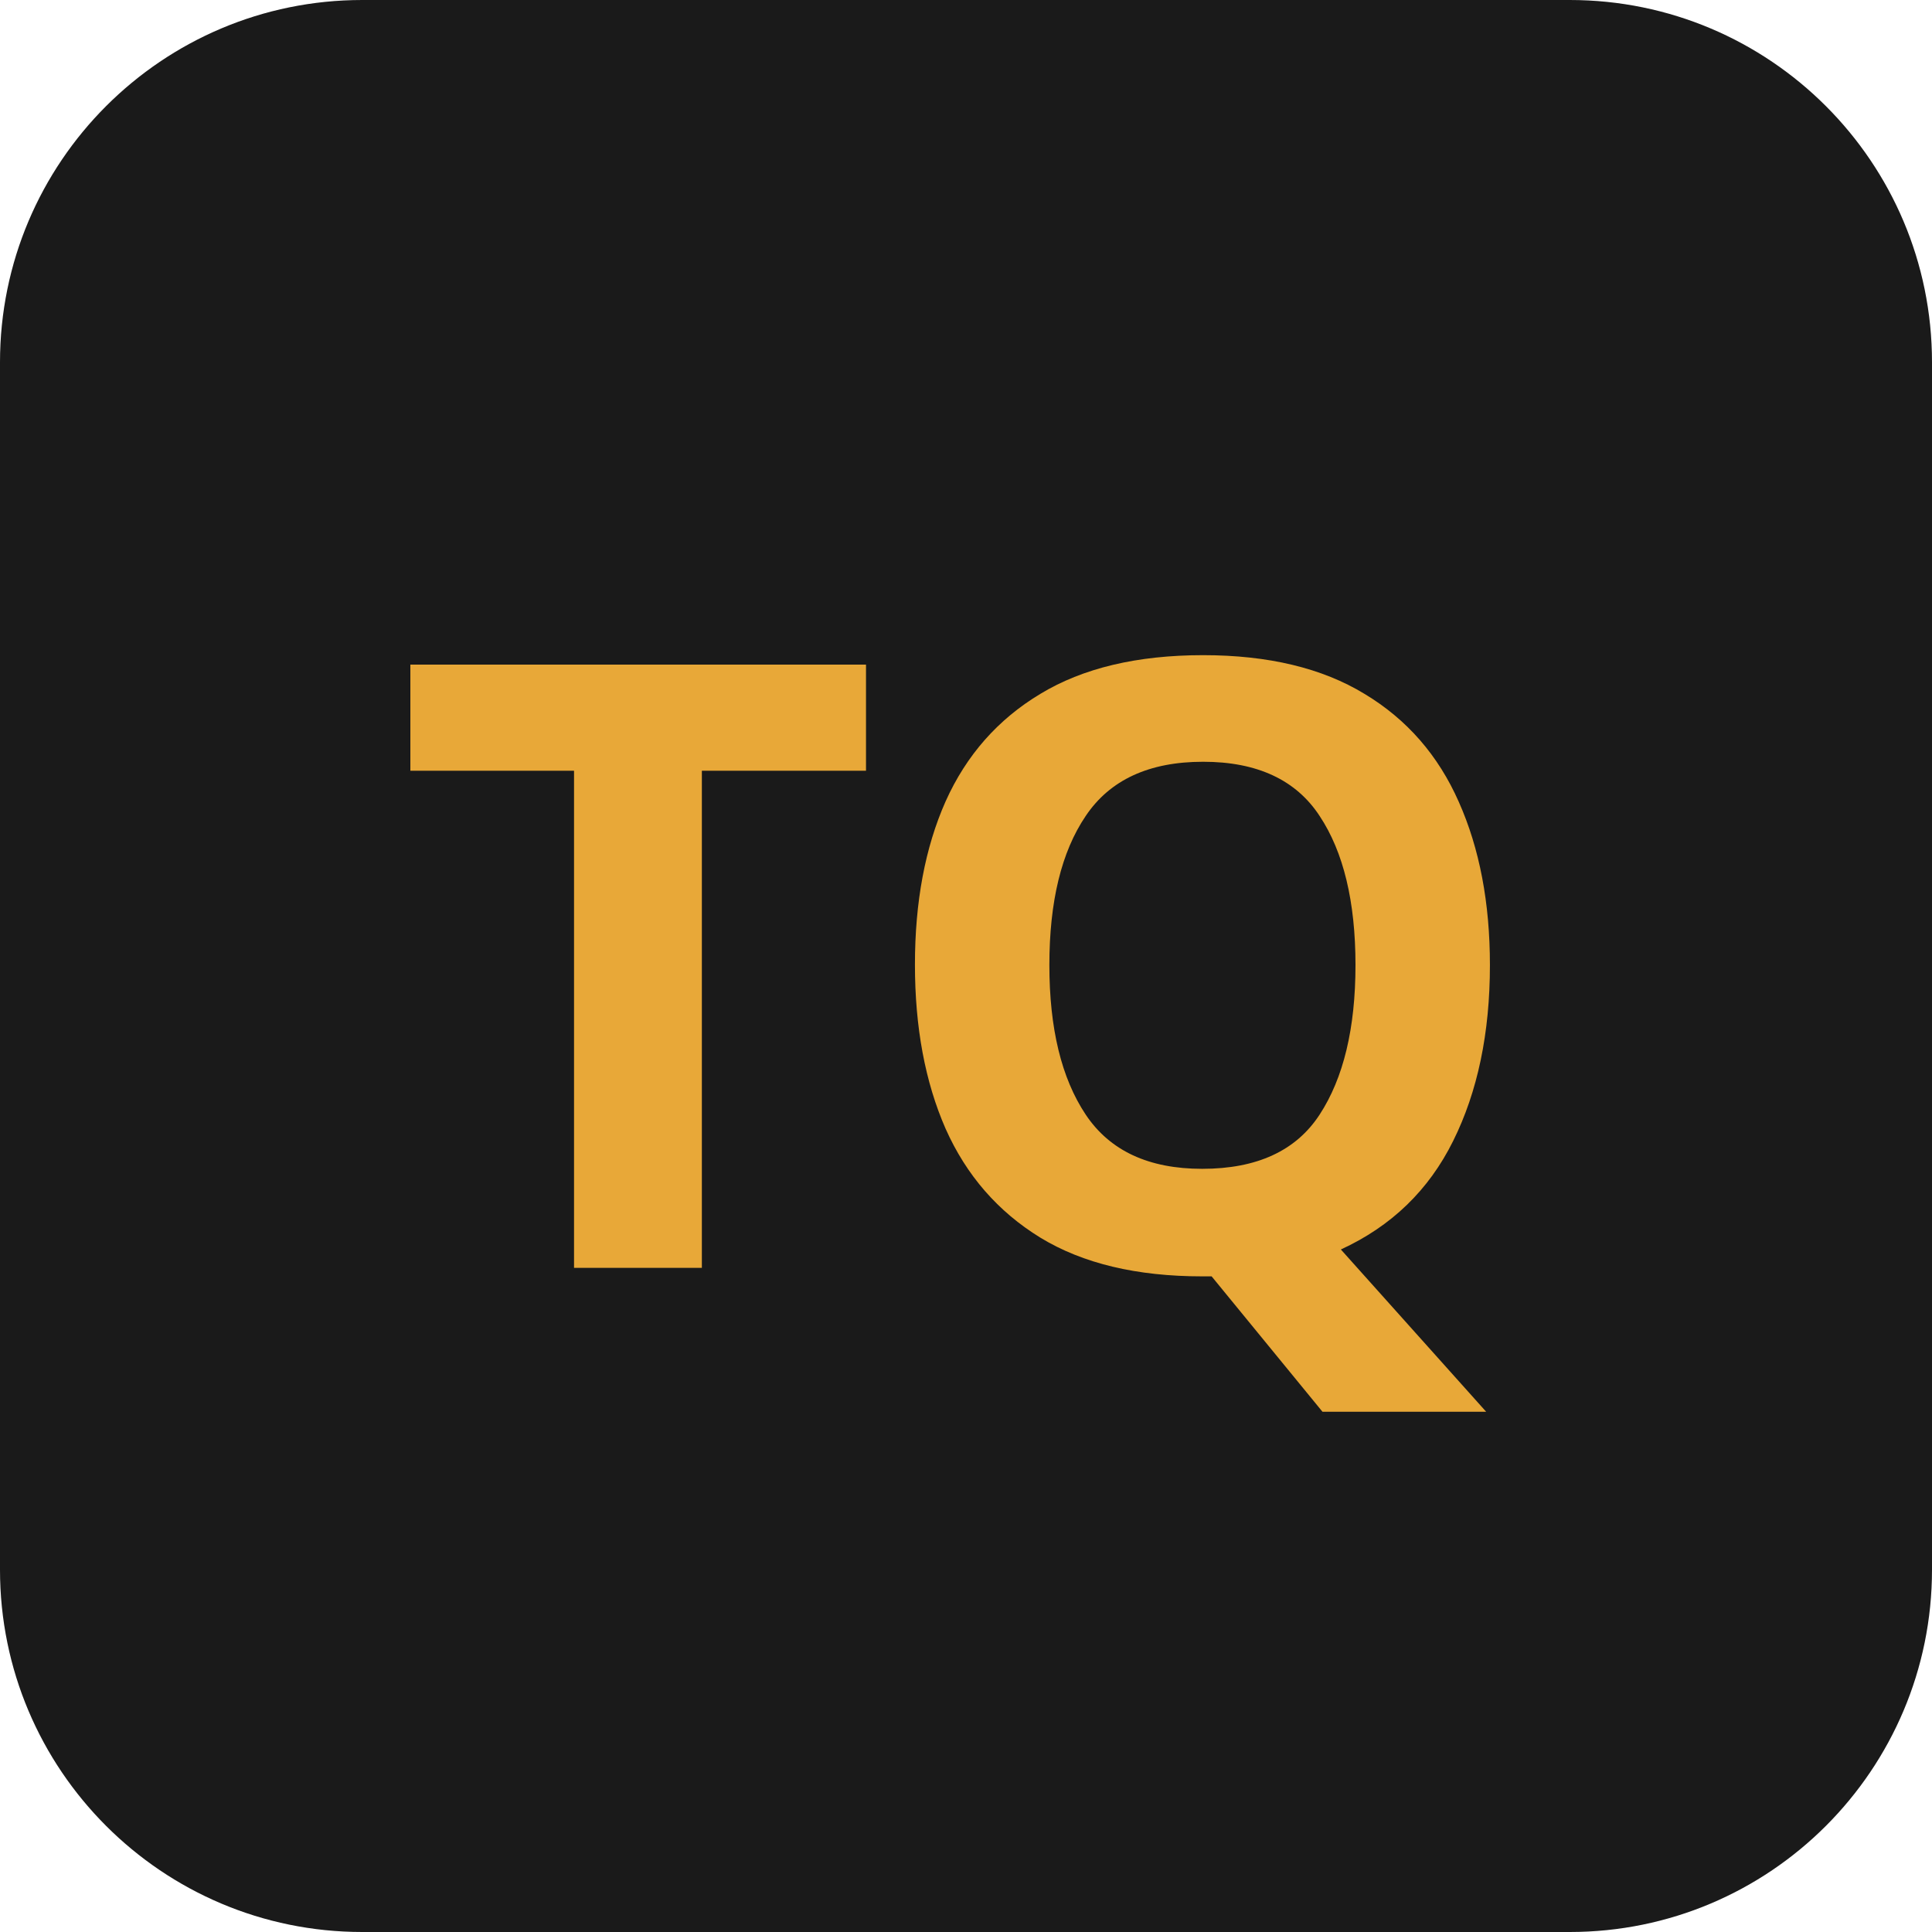
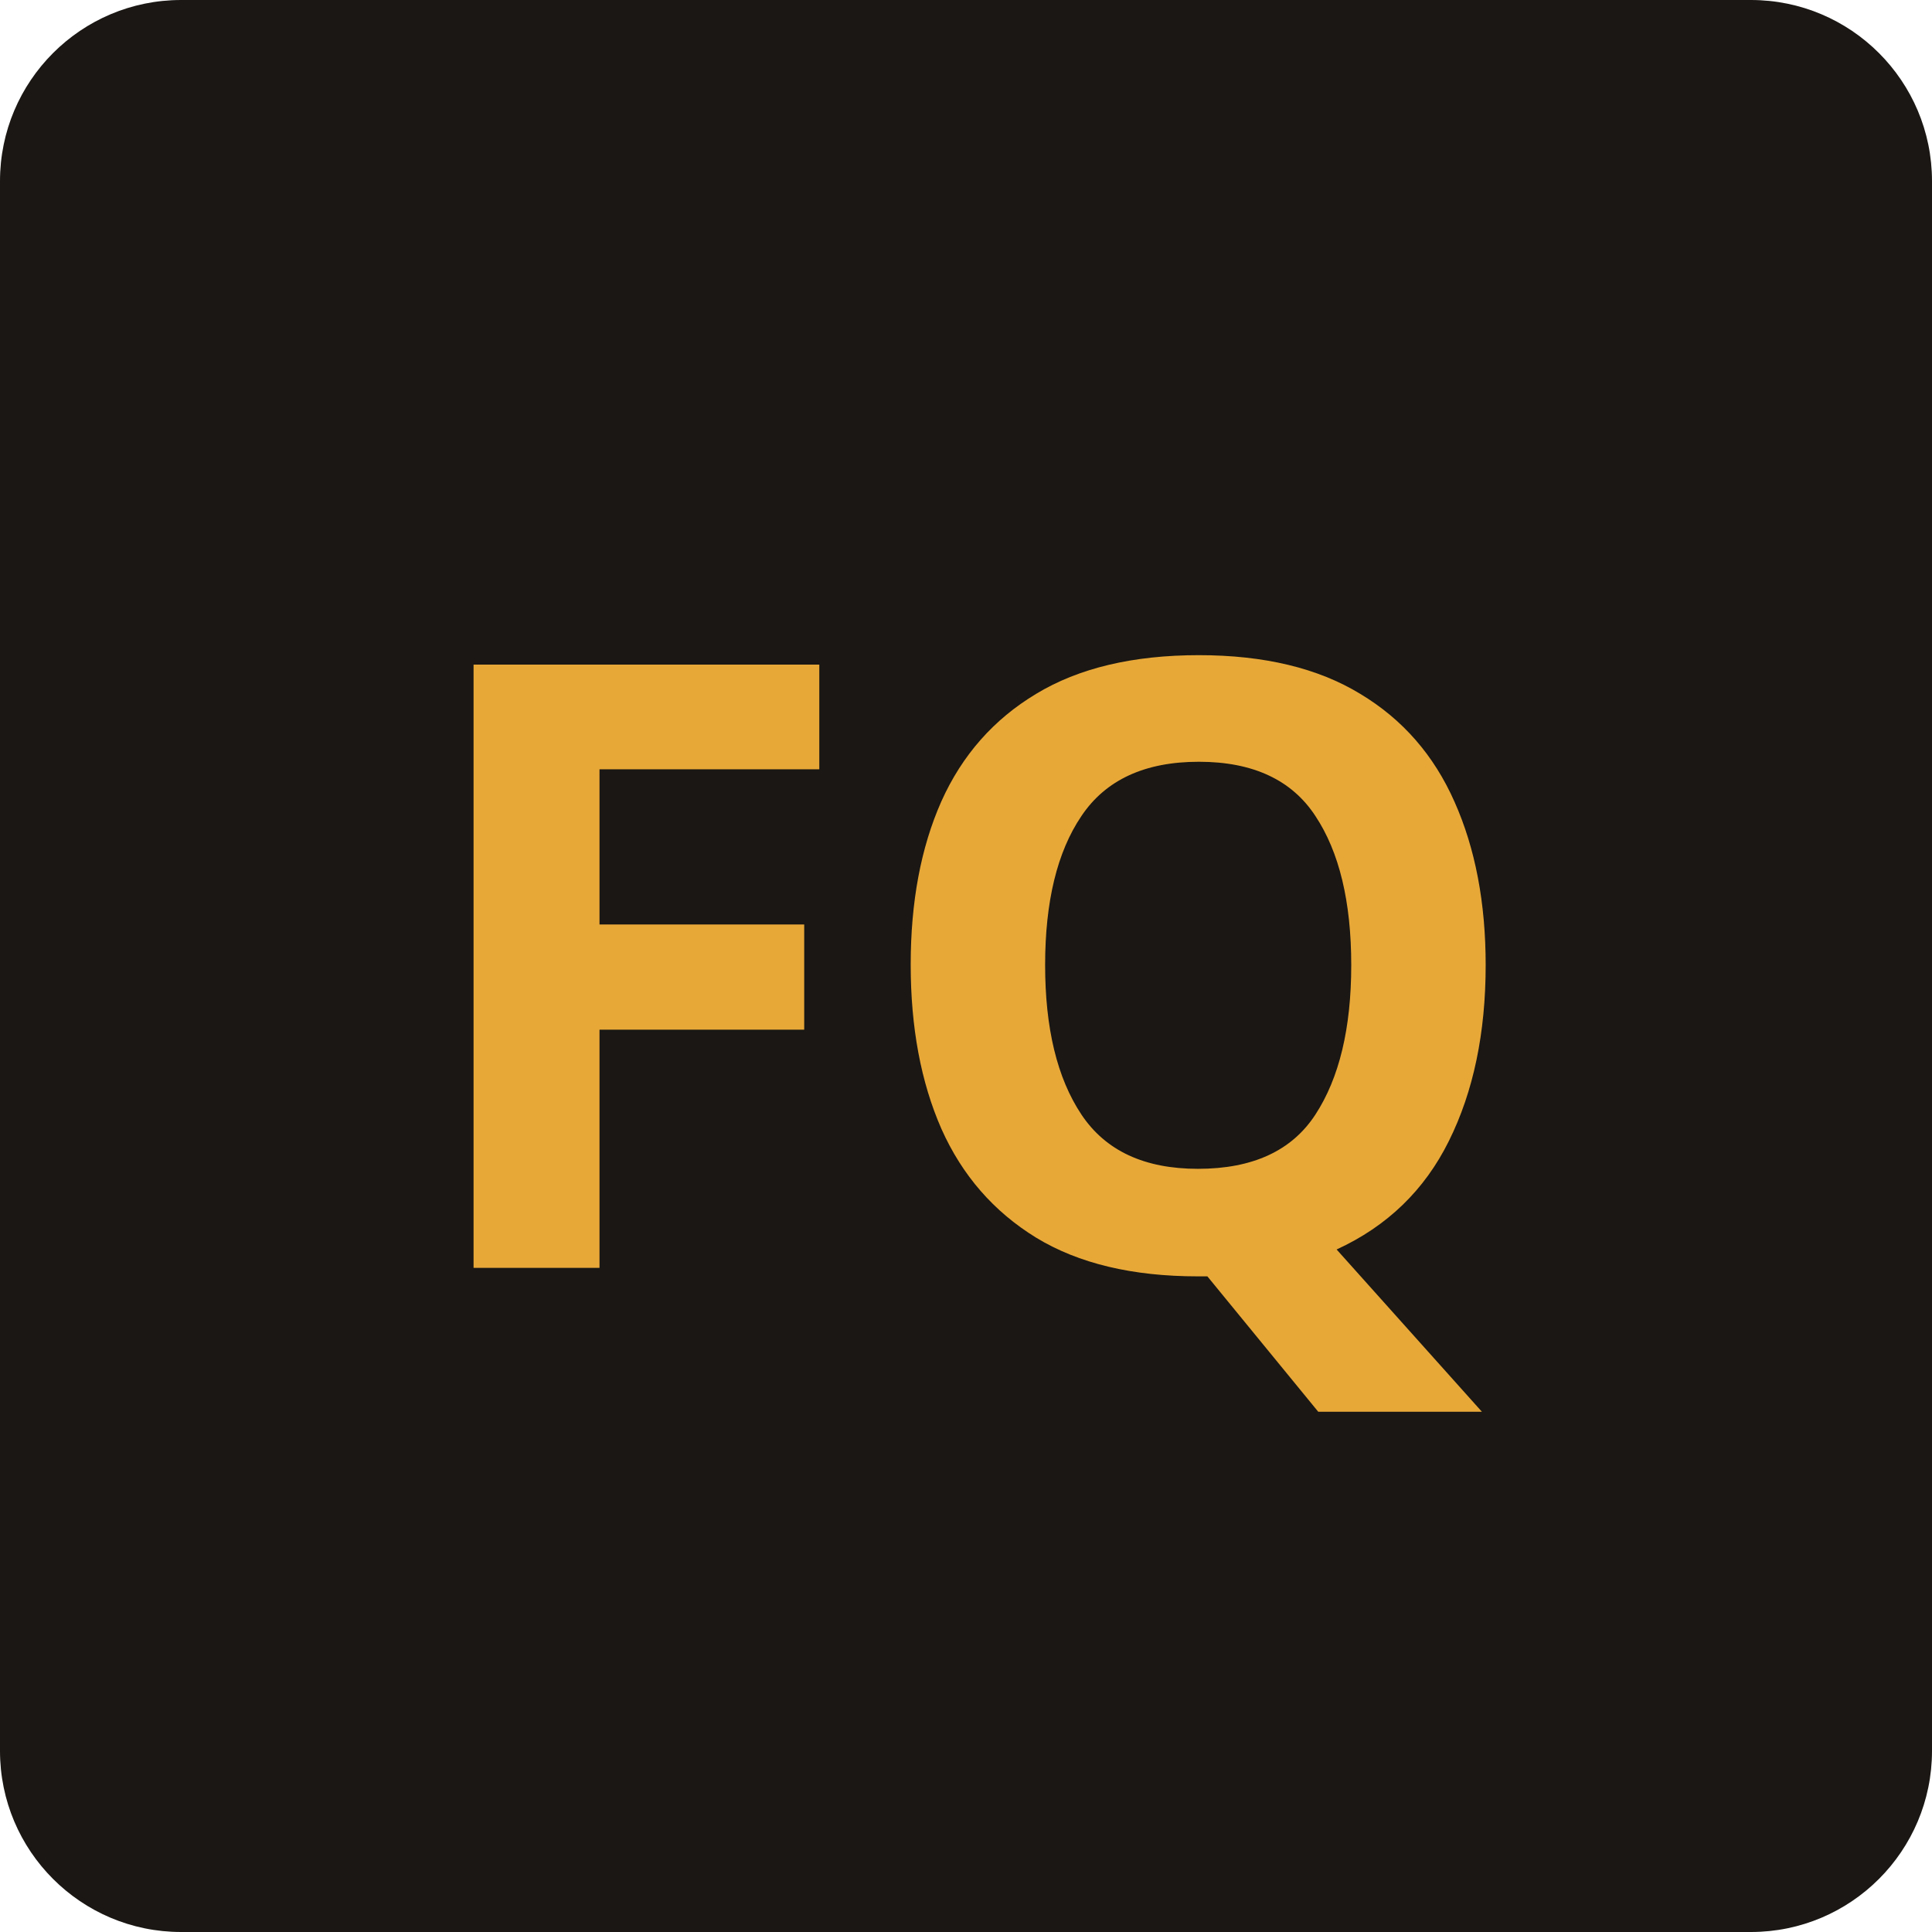
<svg xmlns="http://www.w3.org/2000/svg" viewBox="0 0 64 64">
-   <rect width="64" height="64" rx="12" fill="#1a1a1a" />
-   <text x="32" y="42" font-family="sans-serif" font-weight="bold" font-size="28" fill="#e8a838" text-anchor="middle">TQ</text>
+   <rect width="64" height="64" rx="6" fill="#1a1714" />
+   <text x="32" y="42" font-family="sans-serif" font-weight="bold" font-size="28" fill="#e8a838" text-anchor="middle">FQ</text>
</svg>
